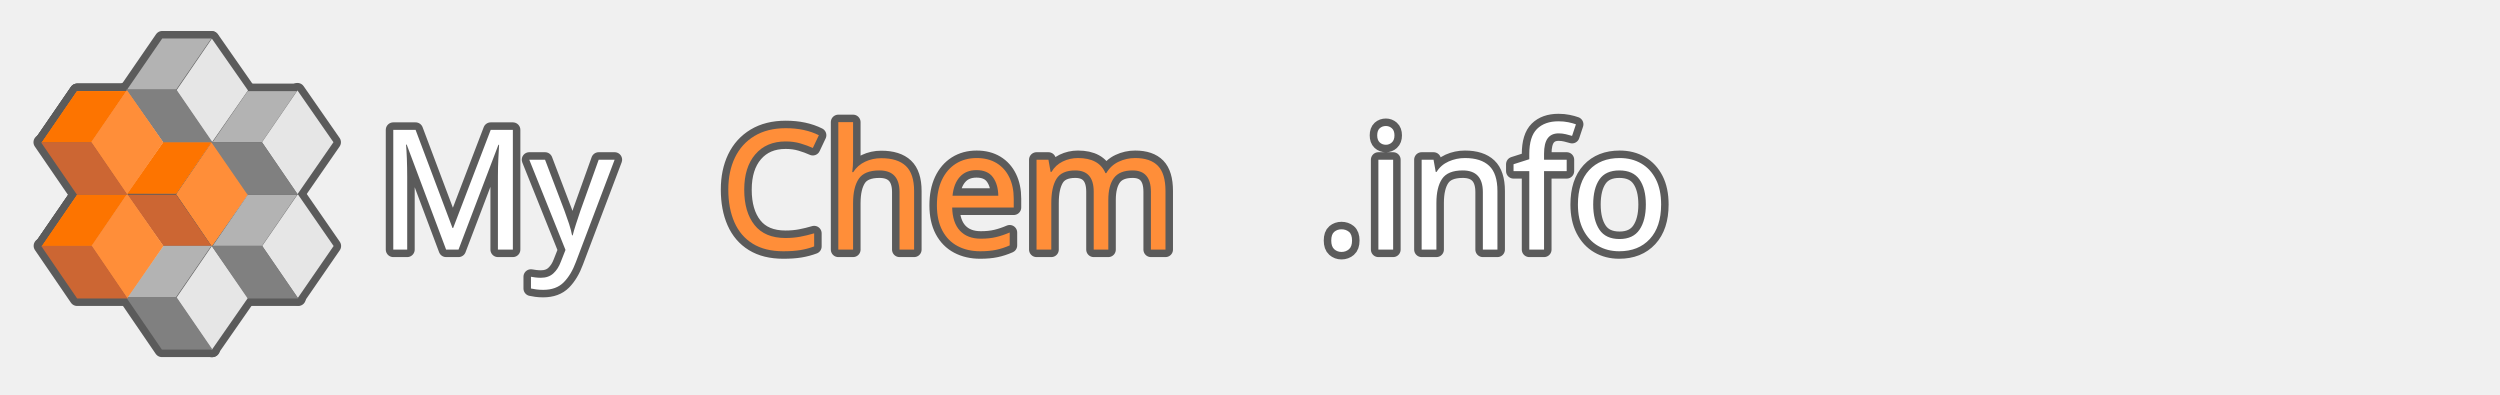
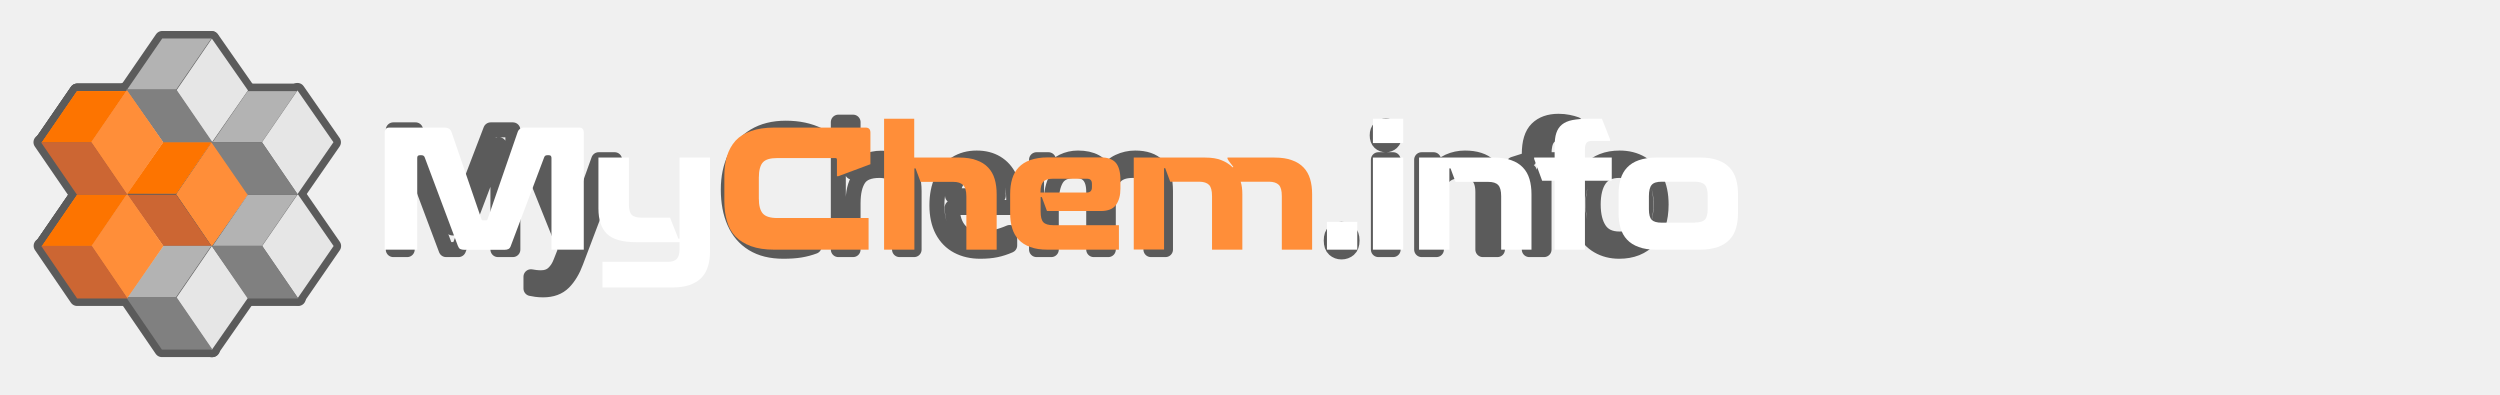
<svg xmlns="http://www.w3.org/2000/svg" version="1.1" id="Layer_1" x="0px" y="0px" viewBox="0 0 1501 237" style="enable-background:new 0 0 1501 237;" xml:space="preserve">
  <style type="text/css">
	.st0{fill:none;}
	.st1{fill:none;stroke:#5B5B5B;stroke-width:9;stroke-linejoin:round;}
	.st2{font-family:'RechargeRg-Bold';}
	.st3{font-size:100.686px;}
- 	.st4{fill:#FFFFFF;}
- 	.st5{fill:#FF8E39;}
- 	.st6{enable-background:new    ;}
+ 	.st4{enable-background:new    ;}
+ 	.st5{fill:#FFFFFF;}
+ 	.st6{fill:#FF8E39;}
	.st7{fill:url(#SVGID_1_);}
	.st8{fill:url(#SVGID_2_);}
	.st9{fill:#FD7400;}
	.st10{fill:url(#SVGID_3_);}
	.st11{fill:#CC6633;}
	.st12{fill:#B3B3B3;}
	.st13{fill:#E6E6E6;}
	.st14{fill:#808080;}
	.st15{fill:url(#SVGID_4_);}
	.st16{fill:url(#SVGID_5_);}
	.st17{fill:url(#SVGID_6_);}
	.st18{fill:url(#SVGID_7_);}
	.st19{fill:url(#SVGID_8_);}
	.st20{fill:url(#SVGID_9_);}
</style>
  <rect x="226.4" y="71.3" class="st0" width="826.4" height="107.9" />
  <g>
    <text transform="matrix(1 0 0 1 226.3585 149.8564)" class="st1 st2 st3">My</text>
    <text transform="matrix(1 0 0 1 431.131 149.8564)" class="st1 st2 st3">Chem</text>
    <text transform="matrix(1 0 0 1 792.0333 149.8564)" class="st1 st2 st3">.info</text>
  </g>
  <g>
-     <text transform="matrix(1 0 0 1 226.3585 149.8564)" class="st4 st2 st3">My</text>
-     <text transform="matrix(1 0 0 1 431.131 149.8564)" class="st5 st2 st3">Chem</text>
-     <text transform="matrix(1 0 0 1 792.0333 149.8564)" class="st4 st2 st3">.info</text>
+     <g class="st4">
+       <path class="st5" d="M331.1,149.9V94.8c0-1.1-0.5-1.6-1.5-1.6h-1.1c-0.9,0-1.5,0.4-1.8,1.3l-20,53.1c-0.3,0.9-0.8,1.6-1.4,1.9    s-1.4,0.5-2.5,0.5h-23.9c-1.1,0-2-0.2-2.6-0.5c-0.6-0.3-1-0.9-1.4-1.9L255,94.5c-0.3-0.9-1-1.3-1.9-1.3h-1c-1.1,0-1.6,0.5-1.6,1.6    v55.1H231V79.6c0-2,0.9-3,2.8-3h33.1c2.1,0,3.6,0.9,4.2,2.7l18,52.4c0.1,0.4,0.4,0.6,1,0.6h1.8c0.4,0,0.7-0.2,0.8-0.6l18.1-52.4    c0.3-0.9,0.8-1.5,1.5-2c0.6-0.5,1.5-0.7,2.7-0.7h32.7c1.9,0,2.8,1,2.8,3v70.3H331.1z" />
+       <path class="st5" d="M407.3,143.3h0.7V94.6h18.3V151c0,3.2-0.4,6.2-1.2,8.8c-0.8,2.7-2,4.9-3.8,6.8c-1.7,1.9-4.1,3.3-6.9,4.4    c-2.9,1-6.4,1.6-10.7,1.6h-42v-15.4h39.2c2.6,0,4.4-0.6,5.5-1.8c1-1.2,1.6-3,1.6-5.6v-4.4h-26.1c-8.3,0-14.1-1.7-17.5-5    c-3.4-3.3-5.1-8.4-5.1-15.2V94.6h18.3v28.2c0,3,0.6,5.1,1.7,6.2c1.1,1.1,3.2,1.7,6,1.7h17L407.3,143.3z" />
+     </g>
+     <g class="st4">
+       <path class="st6" d="M503.3,105.8h-0.8v-9.9c0-0.7-0.3-1-0.9-1h-35c-4,0-6.9,0.8-8.5,2.5c-1.6,1.7-2.5,4.8-2.5,9.3v12.3    c0,4.4,0.8,7.4,2.4,9.2c1.6,1.8,4.5,2.7,8.6,2.7h54.9v19h-56.7c-5.4,0-10.1-0.7-13.9-2.1c-3.8-1.4-6.9-3.3-9.3-5.8    c-2.4-2.5-4.1-5.6-5.1-9.2c-1.1-3.6-1.6-7.6-1.6-12v-15.1c0-4.4,0.5-8.4,1.6-12c1.1-3.6,2.8-6.6,5.1-9.2c2.3-2.5,5.4-4.5,9.3-5.8    c3.8-1.4,8.5-2.1,13.9-2.1h54.9c1.9,0,2.9,1,2.9,3v19L503.3,105.8z" />
+       <path class="st6" d="M530.7,71.3h18.2v23.3h26.9c4.1,0,7.6,0.5,10.5,1.6c2.9,1,5.2,2.5,7,4.4c1.8,1.9,3.1,4.2,3.9,6.9    c0.8,2.7,1.2,5.7,1.2,9.1v33.3h-18.2v-32.1c0-3.2-0.7-5.5-2-6.7c-1.3-1.3-3.2-1.9-5.8-1.9h-19.7l-3-8.1h-0.7v48.8h-18.2V71.3z" />
+       <path class="st6" d="M625.5,118.3h-0.7v8.6c0,3.2,0.5,5.3,1.6,6.5c1.1,1.2,3.1,1.8,6,1.8h39.4v14.7H629c-4.1,0-7.6-0.5-10.4-1.6    c-2.9-1-5.2-2.5-7-4.4s-3.1-4.2-3.9-6.9c-0.8-2.7-1.2-5.7-1.2-9.1v-11.4c0-3.4,0.4-6.4,1.2-9.1c0.8-2.7,2.1-5,3.9-6.9    s4.1-3.4,7-4.4c2.9-1,6.3-1.6,10.4-1.6h31.9c4.2,0,7.2,1.1,9.1,3.3c1.8,2.2,2.7,5.6,2.7,10.2v5.3c0,4.1-0.9,7.3-2.7,9.8    c-1.8,2.4-4.8,3.6-9.1,3.6h-32.3L625.5,118.3z M624.7,115.6h27.8c2.1,0,3.1-1.1,3.1-3.2v-2c0-1.1-0.3-1.9-0.8-2.4    c-0.5-0.5-1.3-0.7-2.4-0.7h-20.1c-2.8,0-4.8,0.6-5.9,1.8c-1.1,1.2-1.7,3.3-1.7,6.3V115.6z" />
+       <path class="st6" d="M736.7,94.6h28.5c4.1,0,7.6,0.5,10.5,1.6c2.9,1,5.2,2.5,7,4.4c1.8,1.9,3.1,4.2,3.9,6.9    c0.8,2.7,1.2,5.7,1.2,9.1v33.3h-18.2v-32.2c0-3.2-0.6-5.5-1.8-6.7c-1.2-1.2-3.2-1.9-5.8-1.9h-17.1c0.7,2.1,1,4.6,1,7.5v33.3h-18.2    v-32.2c0-3.2-0.6-5.5-1.8-6.7c-1.2-1.2-3.2-1.9-5.8-1.9h-17.5l-3-8.1h-0.7v48.8h-18.2V94.6h42.8c4,0,7.2,0.5,9.9,1.6    c2.6,1,4.9,2.5,6.7,4.3l0.4-0.3c-0.6-0.7-1.2-1.5-1.8-2.3c-0.6-0.8-1.2-1.6-1.7-2.5V94.6z" />
+     </g>
+     <g class="st4">
+       <path class="st5" d="M796.7,149.9v-16.7h18.2v16.7H796.7z" />
+       <path class="st5" d="M824.3,85.9V71.3h18.2v14.6H824.3z M824.3,149.9V94.6h18.2v55.3H824.3z" />
+       <path class="st5" d="M851.8,94.6h45.1c4.1,0,7.6,0.5,10.5,1.6c2.9,1,5.2,2.5,7,4.4c1.8,1.9,3.1,4.2,3.9,6.9    c0.8,2.7,1.2,5.7,1.2,9.1v33.3h-18.2v-32.1c0-3.2-0.6-5.5-1.8-6.7c-1.2-1.3-3.2-1.9-5.9-1.9h-19.7l-3-8.1h-0.7v48.8h-18.2V94.6z" />
+       <path class="st5" d="M967.7,108.5h-16.1v41.4h-18.2v-41.4h-7.5l-4.8-13.1v-0.8h12.3v-6.6c0-3.3,0.3-6,1-8.1    c0.7-2.1,1.8-3.8,3.4-5.1c1.6-1.3,3.7-2.2,6.2-2.7c2.6-0.5,5.8-0.8,9.6-0.8h8.2l4.9,12.4v0.9H956c-1.7,0-2.9,0.4-3.5,1.2    c-0.6,0.8-0.9,2.1-0.9,3.9v4.9h16.1V108.5z" />
+       <path class="st5" d="M1043.5,127.9c0,3.4-0.4,6.4-1.2,9.1c-0.8,2.7-2.1,5-3.9,6.9s-4.2,3.4-7,4.4c-2.9,1-6.4,1.6-10.5,1.6h-26.6    c-4.1,0-7.6-0.5-10.4-1.6c-2.9-1-5.2-2.5-7-4.4s-3.1-4.2-3.9-6.9c-0.8-2.7-1.2-5.7-1.2-9.1v-11.4c0-3.3,0.4-6.3,1.2-9    s2.1-5,3.9-6.9s4.1-3.4,7-4.4c2.9-1,6.3-1.6,10.4-1.6h26.6c4.1,0,7.6,0.5,10.5,1.6c2.9,1,5.2,2.5,7,4.4s3.1,4.2,3.9,6.9    s1.2,5.7,1.2,9V127.9z M1017.6,133.6c2.9,0,4.9-0.6,6-1.7c1.1-1.1,1.7-3.3,1.7-6.4v-7.8c0-3.4-0.6-5.6-1.8-6.8    c-1.2-1.2-3.2-1.8-6-1.8h-19.8c-2.9,0-4.9,0.6-6,1.9c-1.1,1.2-1.7,3.5-1.7,6.8v7.8c0,3.2,0.6,5.3,1.7,6.4c1.1,1.1,3.1,1.7,6,1.7    H1017.6z" />
+     </g>
  </g>
-   <g class="st6">
+   <g class="st4">
    <g>
      <g>
        <g>
          <g>
            <polygon class="st1" points="126.9,85.4 105.8,116.1 76.3,116.1 97.4,85.4      " />
          </g>
          <g>
            <polygon class="st1" points="126.9,85.4 105.8,116.1 76.3,116.1 97.4,85.4      " />
          </g>
          <g>
            <polygon class="st1" points="126.9,85.4 105.8,116.1 76.3,116.1 97.4,85.4      " />
          </g>
        </g>
        <g>
          <g>
            <polygon class="st1" points="127.2,85.5 148.9,116.6 127.2,147.7 105.9,116.6      " />
          </g>
          <g>
            <polygon class="st1" points="127.2,85.5 148.9,116.6 127.2,147.7 105.9,116.6      " />
          </g>
          <g>
            <polygon class="st1" points="127.2,85.5 148.9,116.6 127.2,147.7 105.9,116.6      " />
          </g>
        </g>
        <g>
          <polygon class="st1" points="105.8,116.9 126.9,147.6 97.4,147.6 76.3,116.9     " />
        </g>
      </g>
      <g>
        <g>
          <polygon class="st1" points="126.9,23.1 105.8,53.8 76.3,53.8 97.4,23.1     " />
        </g>
        <g>
          <polygon class="st1" points="127.2,23.2 148.9,54.3 127.2,85.5 105.9,54.3     " />
        </g>
        <g>
          <polygon class="st1" points="105.9,53.8 127.6,85.4 97.2,85.4 75.6,53.8     " />
        </g>
      </g>
      <g>
        <g>
          <polygon class="st1" points="126.9,147.6 105.8,178.3 76.3,178.3 97.4,147.6     " />
        </g>
        <g>
          <polygon class="st1" points="127.2,147.7 148.9,178.8 127.2,210 105.9,178.8     " />
        </g>
        <g>
          <polygon class="st1" points="105.9,178.3 127.6,209.9 97.2,209.9 75.6,178.3     " />
        </g>
      </g>
      <g>
        <g>
          <polygon class="st1" points="178.4,116.9 157.3,147.6 127.7,147.6 148.8,116.9     " />
        </g>
        <g>
          <polygon class="st1" points="178.8,116.6 200.3,147.7 178.8,178.9 157.4,147.7     " />
        </g>
        <g>
          <polygon class="st1" points="157.4,147.6 179.1,179.2 148.7,179.2 127,147.6     " />
        </g>
      </g>
      <g>
        <g>
          <polygon class="st1" points="178.2,54.7 157.2,85.4 127.6,85.4 148.7,54.7     " />
        </g>
        <g>
          <polygon class="st1" points="178.6,54.3 200.2,85.4 178.6,116.6 157.3,85.4     " />
        </g>
        <g>
          <polygon class="st1" points="157.3,85.4 178.9,116.9 148.6,116.9 126.9,85.4     " />
        </g>
      </g>
      <g>
        <g>
          <g>
            <polygon class="st1" points="76,116.9 55,147.6 25.3,147.6 46.4,116.9      " />
          </g>
          <g>
            <polygon class="st1" points="76,116.9 55,147.6 25.3,147.6 46.4,116.9      " />
          </g>
          <g>
            <polygon class="st1" points="76,116.9 55,147.6 25.3,147.6 46.4,116.9      " />
          </g>
        </g>
        <g>
          <g>
            <polygon class="st1" points="76.3,116.6 98,147.7 76.3,178.9 55,147.7      " />
          </g>
          <g>
            <polygon class="st1" points="76.3,116.6 98,147.7 76.3,178.9 55,147.7      " />
          </g>
          <g>
            <polygon class="st1" points="76.3,116.6 98,147.7 76.3,178.9 55,147.7      " />
          </g>
        </g>
        <g>
          <polygon class="st1" points="55.1,147.6 76.6,179.2 46.3,179.2 24.7,147.6     " />
        </g>
      </g>
      <g>
        <g>
          <g>
            <polygon class="st1" points="75.9,54.7 54.8,85.4 25.2,85.4 46.3,54.7      " />
          </g>
          <g>
            <polygon class="st1" points="75.9,54.7 54.8,85.4 25.2,85.4 46.3,54.7      " />
          </g>
          <g>
            <polygon class="st1" points="75.9,54.7 54.8,85.4 25.2,85.4 46.3,54.7      " />
          </g>
        </g>
        <g>
          <g>
            <polygon class="st1" points="76.2,54.3 97.9,85.4 76.2,116.6 54.8,85.4      " />
          </g>
          <g>
            <polygon class="st1" points="76.2,54.3 97.9,85.4 76.2,116.6 54.8,85.4      " />
          </g>
          <g>
            <polygon class="st1" points="76.2,54.3 97.9,85.4 76.2,116.6 54.8,85.4      " />
          </g>
        </g>
        <g>
          <polygon class="st1" points="54.9,85.4 76.5,116.9 46.2,116.9 24.6,85.4     " />
        </g>
      </g>
    </g>
    <g>
      <g>
        <g>
          <g>
-             <linearGradient id="SVGID_1_" gradientUnits="userSpaceOnUse" x1="-278.2" y1="-344.25" x2="-227.545" y2="-344.25" gradientTransform="matrix(1 0 0 -1 354.5 -243.5)">
+             <linearGradient id="SVGID_1_" gradientUnits="userSpaceOnUse" x1="-278.2" y1="1112.25" x2="-227.545" y2="1112.25" gradientTransform="matrix(1 0 0 1 354.5 -1011.5)">
              <stop offset="0" style="stop-color:#FD7400" />
              <stop offset="1" style="stop-color:#FF8E39" />
            </linearGradient>
            <polygon class="st7" points="126.9,85.4 105.8,116.1 76.3,116.1 97.4,85.4      " />
          </g>
          <g>
-             <linearGradient id="SVGID_2_" gradientUnits="userSpaceOnUse" x1="-80.2" y1="-339.871" x2="-29.545" y2="-339.871" gradientTransform="matrix(1 0 0 -1 156.5 -239.1213)">
+             <linearGradient id="SVGID_2_" gradientUnits="userSpaceOnUse" x1="-80.2" y1="1107.871" x2="-29.545" y2="1107.871" gradientTransform="matrix(1 0 0 1 156.5 -1007.121)">
              <stop offset="0" style="stop-color:#FD7400" />
              <stop offset="1" style="stop-color:#FF8E39" />
            </linearGradient>
            <polygon class="st8" points="126.9,85.4 105.8,116.1 76.3,116.1 97.4,85.4      " />
          </g>
          <g>
            <polygon class="st9" points="126.9,85.4 105.8,116.1 76.3,116.1 97.4,85.4      " />
          </g>
        </g>
        <g>
          <g>
-             <linearGradient id="SVGID_3_" gradientUnits="userSpaceOnUse" x1="-248.6" y1="-360.1" x2="-205.6" y2="-360.1" gradientTransform="matrix(1 0 0 -1 354.5 -243.5)">
+             <linearGradient id="SVGID_3_" gradientUnits="userSpaceOnUse" x1="-248.6" y1="1128.1" x2="-205.6" y2="1128.1" gradientTransform="matrix(1 0 0 1 354.5 -1011.5)">
              <stop offset="0" style="stop-color:#FF8E39;stop-opacity:0" />
              <stop offset="0.124" style="stop-color:#FF913E;stop-opacity:0.124" />
              <stop offset="0.266" style="stop-color:#FF994C;stop-opacity:0.266" />
              <stop offset="0.418" style="stop-color:#FFA663;stop-opacity:0.418" />
              <stop offset="0.577" style="stop-color:#FFB883;stop-opacity:0.577" />
              <stop offset="0.74" style="stop-color:#FFD0AD;stop-opacity:0.74" />
              <stop offset="0.905" style="stop-color:#FFEDDF;stop-opacity:0.905" />
              <stop offset="1" style="stop-color:#FFFFFF" />
            </linearGradient>
            <polygon class="st10" points="127.2,85.5 148.9,116.6 127.2,147.7 105.9,116.6      " />
          </g>
          <g>
-             <polygon class="st5" points="127.2,85.5 148.9,116.6 127.2,147.7 105.9,116.6      " />
-           </g>
-           <g>
-             <polygon class="st5" points="127.2,85.5 148.9,116.6 127.2,147.7 105.9,116.6      " />
+             <polygon class="st6" points="127.2,85.5 148.9,116.6 127.2,147.7 105.9,116.6      " />
+           </g>
+           <g>
+             <polygon class="st6" points="127.2,85.5 148.9,116.6 127.2,147.7 105.9,116.6      " />
          </g>
        </g>
        <g>
          <polygon class="st11" points="105.8,116.9 126.9,147.6 97.4,147.6 76.3,116.9     " />
        </g>
      </g>
      <g>
        <g>
          <polygon class="st12" points="126.9,23.1 105.8,53.8 76.3,53.8 97.4,23.1     " />
        </g>
        <g>
          <polygon class="st13" points="127.2,23.2 148.9,54.3 127.2,85.5 105.9,54.3     " />
        </g>
        <g>
          <polygon class="st14" points="105.9,53.8 127.6,85.4 97.2,85.4 75.6,53.8     " />
        </g>
      </g>
      <g>
        <g>
          <polygon class="st12" points="126.9,147.6 105.8,178.3 76.3,178.3 97.4,147.6     " />
        </g>
        <g>
          <polygon class="st13" points="127.2,147.7 148.9,178.8 127.2,210 105.9,178.8     " />
        </g>
        <g>
          <polygon class="st14" points="105.9,178.3 127.6,209.9 97.2,209.9 75.6,178.3     " />
        </g>
      </g>
      <g>
        <g>
          <polygon class="st12" points="178.4,116.9 157.3,147.6 127.7,147.6 148.8,116.9     " />
        </g>
        <g>
          <polygon class="st13" points="178.8,116.6 200.3,147.7 178.8,178.9 157.4,147.7     " />
        </g>
        <g>
          <polygon class="st14" points="157.4,147.6 179.1,179.2 148.7,179.2 127,147.6     " />
        </g>
      </g>
      <g>
        <g>
          <polygon class="st12" points="178.2,54.7 157.2,85.4 127.6,85.4 148.7,54.7     " />
        </g>
        <g>
          <polygon class="st13" points="178.6,54.3 200.2,85.4 178.6,116.6 157.3,85.4     " />
        </g>
        <g>
          <polygon class="st14" points="157.3,85.4 178.9,116.9 148.6,116.9 126.9,85.4     " />
        </g>
      </g>
      <g>
        <g>
          <g>
-             <linearGradient id="SVGID_4_" gradientUnits="userSpaceOnUse" x1="-329.2" y1="-375.75" x2="-278.5" y2="-375.75" gradientTransform="matrix(1 0 0 -1 354.5 -243.5)">
+             <linearGradient id="SVGID_4_" gradientUnits="userSpaceOnUse" x1="-329.2" y1="1143.75" x2="-278.5" y2="1143.75" gradientTransform="matrix(1 0 0 1 354.5 -1011.5)">
              <stop offset="0" style="stop-color:#FD7400" />
              <stop offset="1" style="stop-color:#FF8E39" />
            </linearGradient>
            <polygon class="st15" points="76,116.9 55,147.6 25.3,147.6 46.4,116.9      " />
          </g>
          <g>
-             <linearGradient id="SVGID_5_" gradientUnits="userSpaceOnUse" x1="-131.2" y1="-371.371" x2="-80.5" y2="-371.371" gradientTransform="matrix(1 0 0 -1 156.5 -239.1213)">
+             <linearGradient id="SVGID_5_" gradientUnits="userSpaceOnUse" x1="-131.2" y1="1139.371" x2="-80.5" y2="1139.371" gradientTransform="matrix(1 0 0 1 156.5 -1007.121)">
              <stop offset="0" style="stop-color:#FD7400" />
              <stop offset="1" style="stop-color:#FF8E39" />
            </linearGradient>
            <polygon class="st16" points="76,116.9 55,147.6 25.3,147.6 46.4,116.9      " />
          </g>
          <g>
            <polygon class="st9" points="76,116.9 55,147.6 25.3,147.6 46.4,116.9      " />
          </g>
        </g>
        <g>
          <g>
-             <linearGradient id="SVGID_6_" gradientUnits="userSpaceOnUse" x1="-299.5" y1="-391.25" x2="-256.554" y2="-391.25" gradientTransform="matrix(1 0 0 -1 354.5 -243.5)">
+             <linearGradient id="SVGID_6_" gradientUnits="userSpaceOnUse" x1="-299.5" y1="1159.25" x2="-256.554" y2="1159.25" gradientTransform="matrix(1 0 0 1 354.5 -1011.5)">
              <stop offset="0" style="stop-color:#FF8E39;stop-opacity:0" />
              <stop offset="0.124" style="stop-color:#FF913E;stop-opacity:0.124" />
              <stop offset="0.266" style="stop-color:#FF994C;stop-opacity:0.266" />
              <stop offset="0.418" style="stop-color:#FFA663;stop-opacity:0.418" />
              <stop offset="0.577" style="stop-color:#FFB883;stop-opacity:0.577" />
              <stop offset="0.74" style="stop-color:#FFD0AD;stop-opacity:0.74" />
              <stop offset="0.905" style="stop-color:#FFEDDF;stop-opacity:0.905" />
              <stop offset="1" style="stop-color:#FFFFFF" />
            </linearGradient>
            <polygon class="st17" points="76.3,116.6 98,147.7 76.3,178.9 55,147.7      " />
          </g>
          <g>
-             <polygon class="st5" points="76.3,116.6 98,147.7 76.3,178.9 55,147.7      " />
-           </g>
-           <g>
-             <polygon class="st5" points="76.3,116.6 98,147.7 76.3,178.9 55,147.7      " />
+             <polygon class="st6" points="76.3,116.6 98,147.7 76.3,178.9 55,147.7      " />
+           </g>
+           <g>
+             <polygon class="st6" points="76.3,116.6 98,147.7 76.3,178.9 55,147.7      " />
          </g>
        </g>
        <g>
          <polygon class="st11" points="55.1,147.6 76.6,179.2 46.3,179.2 24.7,147.6     " />
        </g>
      </g>
      <g>
        <g>
          <g>
-             <linearGradient id="SVGID_7_" gradientUnits="userSpaceOnUse" x1="-329.3" y1="-313.55" x2="-278.6" y2="-313.55" gradientTransform="matrix(1 0 0 -1 354.5 -243.5)">
+             <linearGradient id="SVGID_7_" gradientUnits="userSpaceOnUse" x1="-329.3" y1="1081.55" x2="-278.6" y2="1081.55" gradientTransform="matrix(1 0 0 1 354.5 -1011.5)">
              <stop offset="0" style="stop-color:#FD7400" />
              <stop offset="1" style="stop-color:#FF8E39" />
            </linearGradient>
            <polygon class="st18" points="75.9,54.7 54.8,85.4 25.2,85.4 46.3,54.7      " />
          </g>
          <g>
-             <linearGradient id="SVGID_8_" gradientUnits="userSpaceOnUse" x1="-131.3" y1="-309.171" x2="-80.6" y2="-309.171" gradientTransform="matrix(1 0 0 -1 156.5 -239.1213)">
+             <linearGradient id="SVGID_8_" gradientUnits="userSpaceOnUse" x1="-131.3" y1="1077.171" x2="-80.6" y2="1077.171" gradientTransform="matrix(1 0 0 1 156.5 -1007.121)">
              <stop offset="0" style="stop-color:#FD7400" />
              <stop offset="1" style="stop-color:#FF8E39" />
            </linearGradient>
            <polygon class="st19" points="75.9,54.7 54.8,85.4 25.2,85.4 46.3,54.7      " />
          </g>
          <g>
            <polygon class="st9" points="75.9,54.7 54.8,85.4 25.2,85.4 46.3,54.7      " />
          </g>
        </g>
        <g>
          <g>
-             <linearGradient id="SVGID_9_" gradientUnits="userSpaceOnUse" x1="-299.7" y1="-328.95" x2="-256.727" y2="-328.95" gradientTransform="matrix(1 0 0 -1 354.5 -243.5)">
+             <linearGradient id="SVGID_9_" gradientUnits="userSpaceOnUse" x1="-299.7" y1="1096.95" x2="-256.727" y2="1096.95" gradientTransform="matrix(1 0 0 1 354.5 -1011.5)">
              <stop offset="0" style="stop-color:#FF8E39;stop-opacity:0" />
              <stop offset="0.124" style="stop-color:#FF913E;stop-opacity:0.124" />
              <stop offset="0.266" style="stop-color:#FF994C;stop-opacity:0.266" />
              <stop offset="0.418" style="stop-color:#FFA663;stop-opacity:0.418" />
              <stop offset="0.577" style="stop-color:#FFB883;stop-opacity:0.577" />
              <stop offset="0.74" style="stop-color:#FFD0AD;stop-opacity:0.74" />
              <stop offset="0.905" style="stop-color:#FFEDDF;stop-opacity:0.905" />
              <stop offset="1" style="stop-color:#FFFFFF" />
            </linearGradient>
            <polygon class="st20" points="76.2,54.3 97.9,85.4 76.2,116.6 54.8,85.4      " />
          </g>
          <g>
-             <polygon class="st5" points="76.2,54.3 97.9,85.4 76.2,116.6 54.8,85.4      " />
-           </g>
-           <g>
-             <polygon class="st5" points="76.2,54.3 97.9,85.4 76.2,116.6 54.8,85.4      " />
+             <polygon class="st6" points="76.2,54.3 97.9,85.4 76.2,116.6 54.8,85.4      " />
+           </g>
+           <g>
+             <polygon class="st6" points="76.2,54.3 97.9,85.4 76.2,116.6 54.8,85.4      " />
          </g>
        </g>
        <g>
          <polygon class="st11" points="54.9,85.4 76.5,116.9 46.2,116.9 24.6,85.4     " />
        </g>
      </g>
    </g>
  </g>
</svg>
